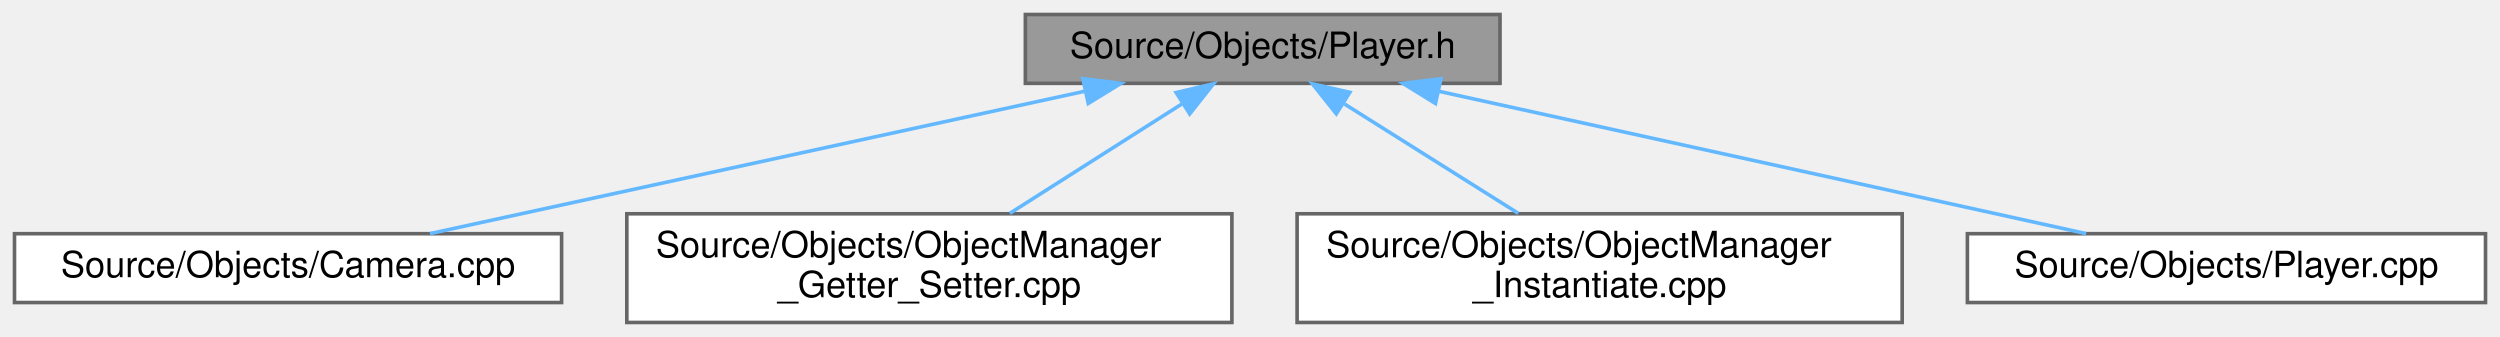
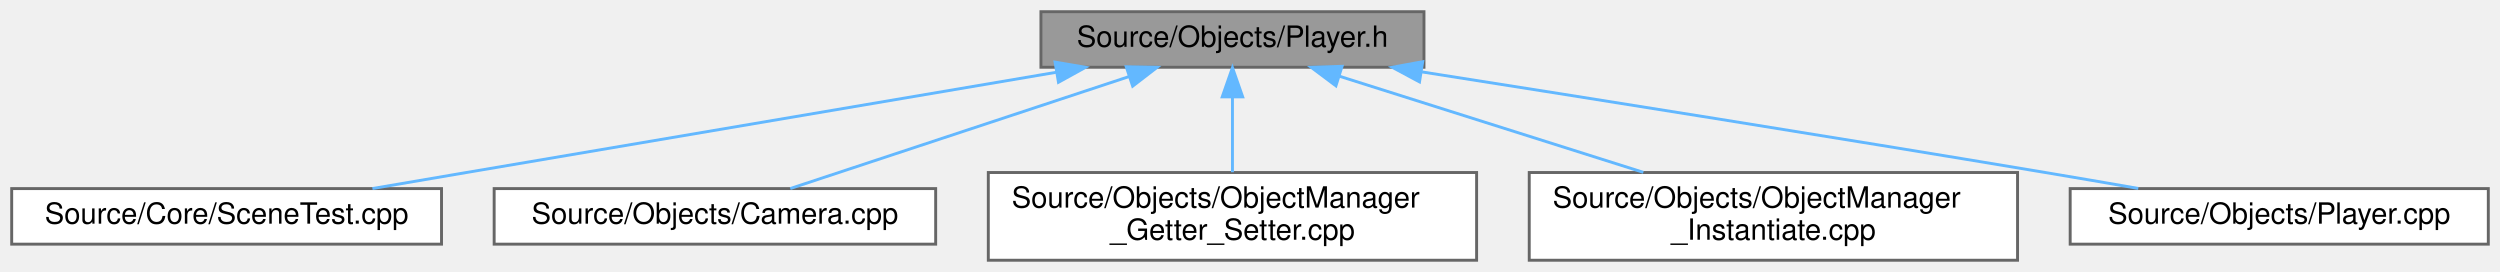
- <svg xmlns="http://www.w3.org/2000/svg" xmlns:xlink="http://www.w3.org/1999/xlink" width="690pt" height="93pt" viewBox="0.00 0.00 690.00 93.00">
+ <svg xmlns="http://www.w3.org/2000/svg" xmlns:xlink="http://www.w3.org/1999/xlink" width="855pt" height="93pt" viewBox="0.00 0.00 855.00 93.00">
  <g id="graph0" class="graph" transform="scale(1 1) rotate(0) translate(4 89)">
    <g id="Node000001" class="node">
      <g id="a_Node000001">
        <a xlink:title=" ">
-           <polygon fill="#999999" stroke="#666666" points="410,-85 279,-85 279,-66 410,-66 410,-85" />
-           <text text-anchor="middle" x="344.5" y="-73" font-family="Helvetica,sans-Serif" font-size="10.00">Source/Objects/Player.h</text>
+           <polygon fill="#999999" stroke="#666666" points="483,-85 352,-85 352,-66 483,-66 483,-85" />
+           <text text-anchor="middle" x="417.5" y="-73" font-family="Helvetica,sans-Serif" font-size="10.00">Source/Objects/Player.h</text>
        </a>
      </g>
    </g>
    <g id="Node000002" class="node">
      <g id="a_Node000002">
-         <a xlink:href="Camera_8cpp.html" target="_top" xlink:title=" ">
-           <polygon fill="white" stroke="#666666" points="151,-24.5 0,-24.5 0,-5.5 151,-5.5 151,-24.5" />
-           <text text-anchor="middle" x="75.5" y="-12.5" font-family="Helvetica,sans-Serif" font-size="10.00">Source/Objects/Camera.cpp</text>
+         <a xlink:href="SceneTest_8cpp.html" target="_top" xlink:title=" ">
+           <polygon fill="white" stroke="#666666" points="147,-24.5 0,-24.5 0,-5.5 147,-5.5 147,-24.5" />
+           <text text-anchor="middle" x="73.5" y="-12.5" font-family="Helvetica,sans-Serif" font-size="10.00">Source/Core/SceneTest.cpp</text>
        </a>
      </g>
    </g>
    <g id="edge1_Node000001_Node000002" class="edge">
      <g id="a_edge1_Node000001_Node000002">
        <a xlink:title=" ">
-           <path fill="none" stroke="#63b8ff" d="M295.4,-63.82C243.44,-52.52 162.5,-34.92 114.66,-24.52" />
-           <polygon fill="#63b8ff" stroke="#63b8ff" points="294.87,-67.29 305.39,-65.99 296.36,-60.45 294.87,-67.29" />
+           <path fill="none" stroke="#63b8ff" d="M357.34,-64.3C304.24,-55.29 224.72,-41.79 155.5,-30 145.11,-28.23 133.97,-26.33 123.37,-24.52" />
+           <polygon fill="#63b8ff" stroke="#63b8ff" points="356.83,-67.76 367.27,-65.98 358,-60.86 356.83,-67.76" />
        </a>
      </g>
    </g>
    <g id="Node000003" class="node">
      <g id="a_Node000003">
-         <a xlink:href="ObjectManager__Getter__Setter_8cpp.html" target="_top" xlink:title=" ">
-           <polygon fill="white" stroke="#666666" points="336,-30 169,-30 169,0 336,0 336,-30" />
-           <text text-anchor="start" x="177" y="-18" font-family="Helvetica,sans-Serif" font-size="10.00">Source/Objects/ObjectManager</text>
-           <text text-anchor="middle" x="252.5" y="-7" font-family="Helvetica,sans-Serif" font-size="10.00">_Getter_Setter.cpp</text>
+         <a xlink:href="Camera_8cpp.html" target="_top" xlink:title=" ">
+           <polygon fill="white" stroke="#666666" points="316,-24.5 165,-24.5 165,-5.5 316,-5.5 316,-24.5" />
+           <text text-anchor="middle" x="240.5" y="-12.5" font-family="Helvetica,sans-Serif" font-size="10.00">Source/Objects/Camera.cpp</text>
        </a>
      </g>
    </g>
    <g id="edge2_Node000001_Node000003" class="edge">
      <g id="a_edge2_Node000001_Node000003">
        <a xlink:title=" ">
-           <path fill="none" stroke="#63b8ff" d="M322.16,-60.29C307.75,-51.13 289.08,-39.26 274.7,-30.11" />
-           <polygon fill="#63b8ff" stroke="#63b8ff" points="320.61,-63.46 330.93,-65.87 324.36,-57.55 320.61,-63.46" />
+           <path fill="none" stroke="#63b8ff" d="M382.15,-62.82C347.92,-51.5 296.83,-34.62 266.27,-24.52" />
+           <polygon fill="#63b8ff" stroke="#63b8ff" points="381.17,-66.18 391.76,-65.99 383.37,-59.53 381.17,-66.18" />
        </a>
      </g>
    </g>
    <g id="Node000004" class="node">
      <g id="a_Node000004">
-         <a xlink:href="ObjectManager__Instantiate_8cpp.html" target="_top" xlink:title=" ">
-           <polygon fill="white" stroke="#666666" points="521,-30 354,-30 354,0 521,0 521,-30" />
-           <text text-anchor="start" x="362" y="-18" font-family="Helvetica,sans-Serif" font-size="10.00">Source/Objects/ObjectManager</text>
-           <text text-anchor="middle" x="437.5" y="-7" font-family="Helvetica,sans-Serif" font-size="10.00">_Instantiate.cpp</text>
+         <a xlink:href="ObjectManager__Getter__Setter_8cpp.html" target="_top" xlink:title=" ">
+           <polygon fill="white" stroke="#666666" points="501,-30 334,-30 334,0 501,0 501,-30" />
+           <text text-anchor="start" x="342" y="-18" font-family="Helvetica,sans-Serif" font-size="10.00">Source/Objects/ObjectManager</text>
+           <text text-anchor="middle" x="417.5" y="-7" font-family="Helvetica,sans-Serif" font-size="10.00">_Getter_Setter.cpp</text>
        </a>
      </g>
    </g>
    <g id="edge3_Node000001_Node000004" class="edge">
      <g id="a_edge3_Node000001_Node000004">
        <a xlink:title=" ">
-           <path fill="none" stroke="#63b8ff" d="M367.09,-60.29C381.65,-51.13 400.52,-39.26 415.06,-30.11" />
-           <polygon fill="#63b8ff" stroke="#63b8ff" points="364.82,-57.58 358.22,-65.87 368.55,-63.51 364.82,-57.58" />
+           <path fill="none" stroke="#63b8ff" d="M417.5,-55.65C417.5,-47.36 417.5,-37.78 417.5,-30.11" />
+           <polygon fill="#63b8ff" stroke="#63b8ff" points="414,-55.87 417.5,-65.87 421,-55.87 414,-55.87" />
        </a>
      </g>
    </g>
    <g id="Node000005" class="node">
      <g id="a_Node000005">
-         <a xlink:href="Player_8cpp.html" target="_top" xlink:title=" ">
-           <polygon fill="white" stroke="#666666" points="682,-24.5 539,-24.5 539,-5.5 682,-5.5 682,-24.5" />
-           <text text-anchor="middle" x="610.5" y="-12.5" font-family="Helvetica,sans-Serif" font-size="10.00">Source/Objects/Player.cpp</text>
+         <a xlink:href="ObjectManager__Instantiate_8cpp.html" target="_top" xlink:title=" ">
+           <polygon fill="white" stroke="#666666" points="686,-30 519,-30 519,0 686,0 686,-30" />
+           <text text-anchor="start" x="527" y="-18" font-family="Helvetica,sans-Serif" font-size="10.00">Source/Objects/ObjectManager</text>
+           <text text-anchor="middle" x="602.5" y="-7" font-family="Helvetica,sans-Serif" font-size="10.00">_Instantiate.cpp</text>
        </a>
      </g>
    </g>
    <g id="edge4_Node000001_Node000005" class="edge">
      <g id="a_edge4_Node000001_Node000005">
        <a xlink:title=" ">
-           <path fill="none" stroke="#63b8ff" d="M393.05,-63.82C444.43,-52.52 524.47,-34.92 571.77,-24.52" />
-           <polygon fill="#63b8ff" stroke="#63b8ff" points="392.19,-60.43 383.18,-65.99 393.7,-67.26 392.19,-60.43" />
+           <path fill="none" stroke="#63b8ff" d="M454.01,-62.95C483.87,-53.51 526.19,-40.13 558.02,-30.06" />
+           <polygon fill="#63b8ff" stroke="#63b8ff" points="452.88,-59.64 444.4,-65.99 454.99,-66.32 452.88,-59.64" />
+         </a>
+       </g>
+     </g>
+     <g id="Node000006" class="node">
+       <g id="a_Node000006">
+         <a xlink:href="Player_8cpp.html" target="_top" xlink:title=" ">
+           <polygon fill="white" stroke="#666666" points="847,-24.5 704,-24.5 704,-5.5 847,-5.5 847,-24.5" />
+           <text text-anchor="middle" x="775.5" y="-12.5" font-family="Helvetica,sans-Serif" font-size="10.00">Source/Objects/Player.cpp</text>
+         </a>
+       </g>
+     </g>
+     <g id="edge5_Node000001_Node000006" class="edge">
+       <g id="a_edge5_Node000001_Node000006">
+         <a xlink:title=" ">
+           <path fill="none" stroke="#63b8ff" d="M482.33,-64.4C538.7,-55.54 622.55,-42.22 695.5,-30 705.79,-28.28 716.82,-26.38 727.29,-24.55" />
+           <polygon fill="#63b8ff" stroke="#63b8ff" points="481.47,-60.99 472.13,-65.99 482.56,-67.9 481.47,-60.99" />
        </a>
      </g>
    </g>
  </g>
</svg>
